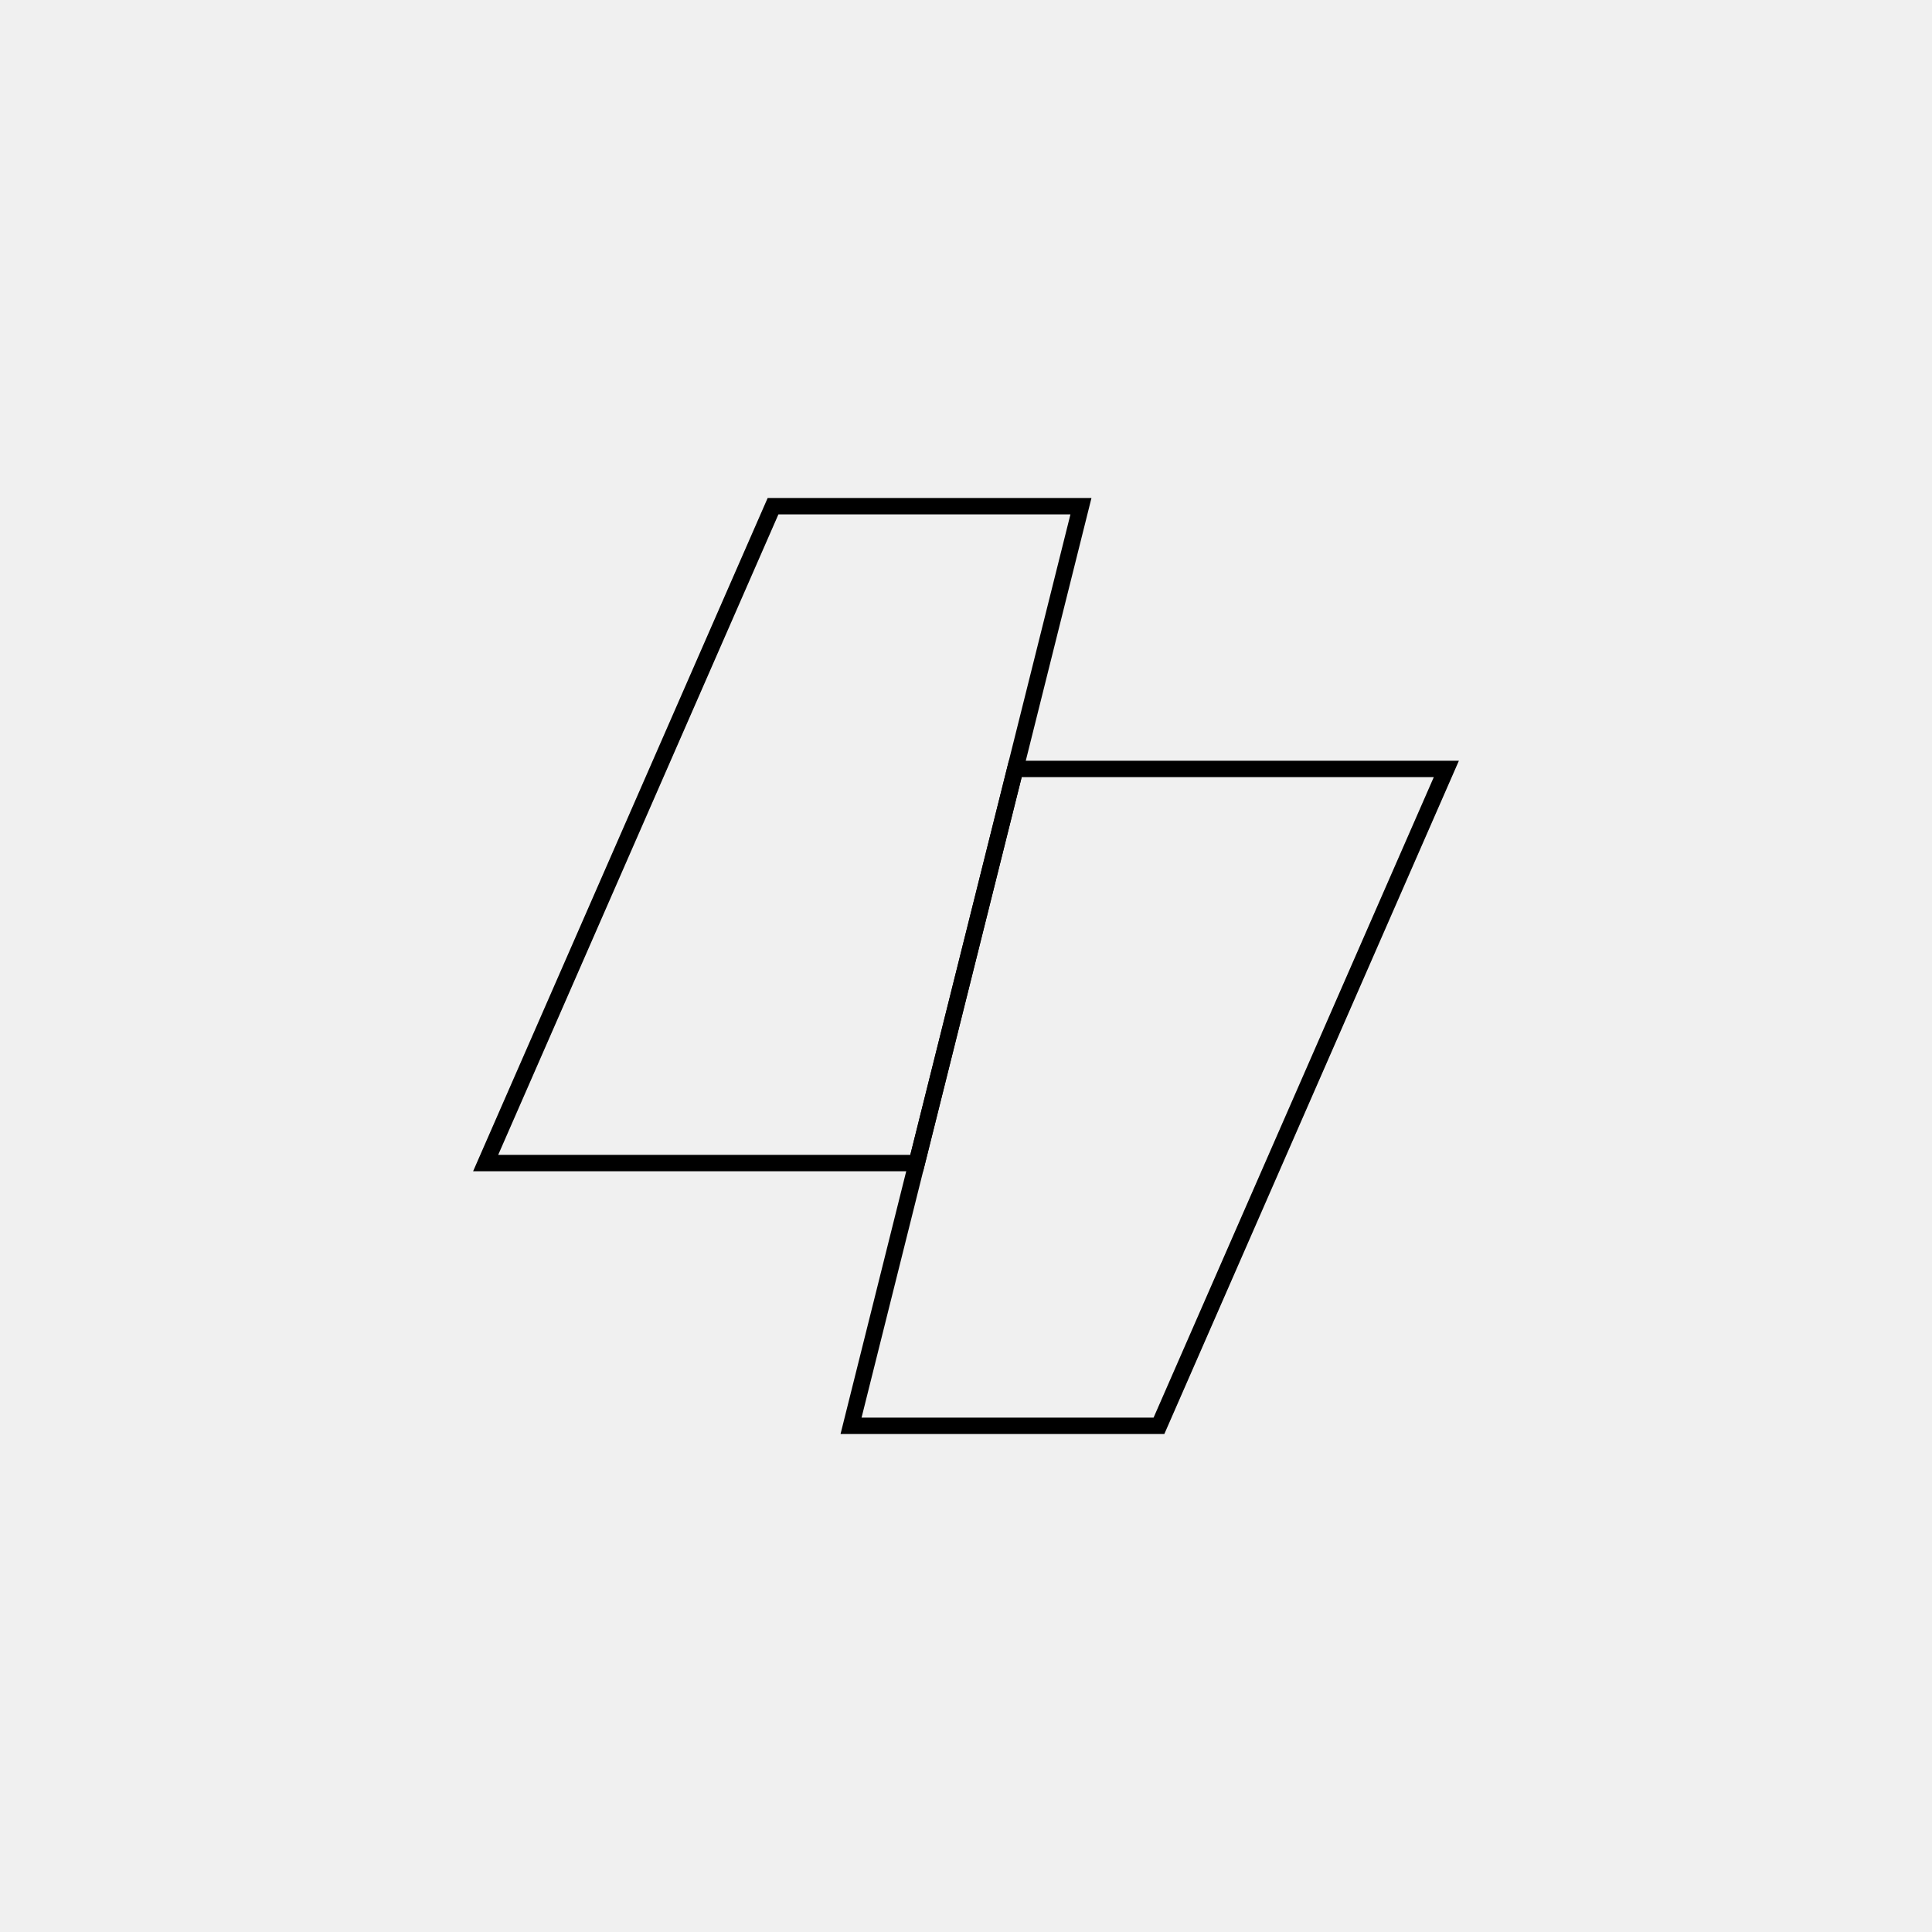
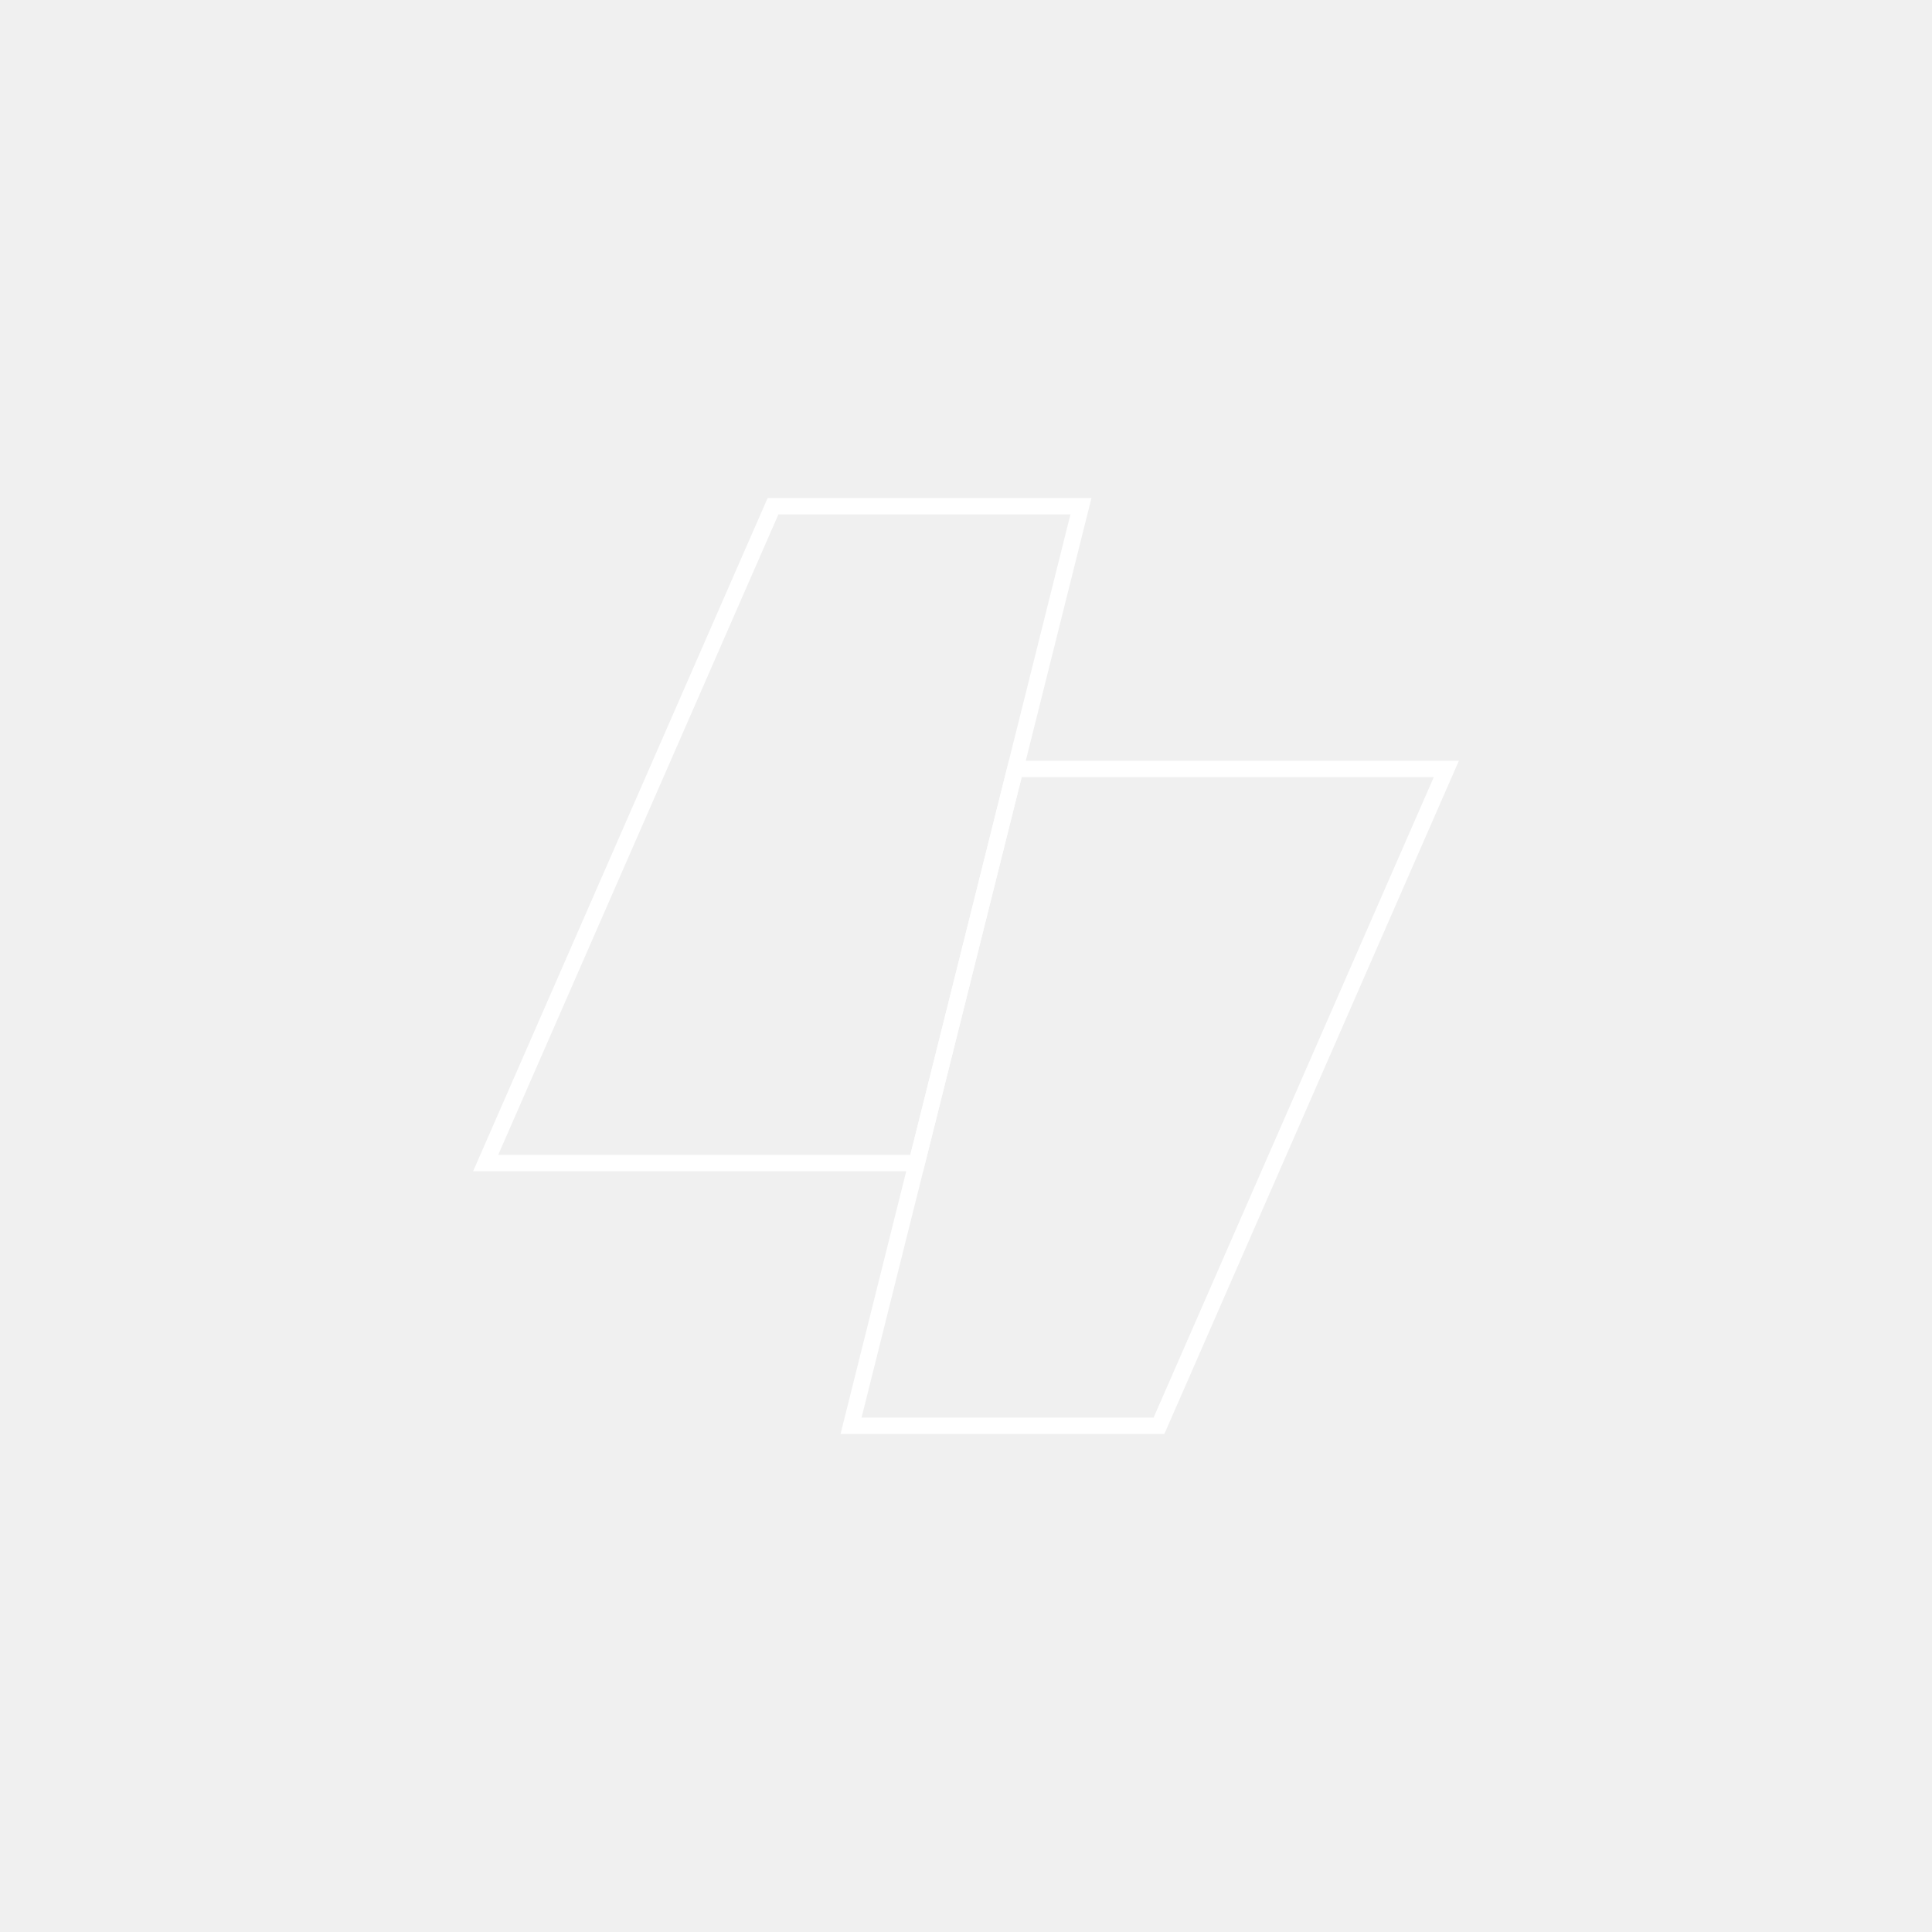
<svg xmlns="http://www.w3.org/2000/svg" viewBox="0 0 100 100" fill="none">
-   <defs>
-     <linearGradient id="logoGrad" x1="0%" y1="0%" x2="100%" y2="100%">
-       <stop offset="0%" stopColor="#4f46e5" />
-       <stop offset="100%" stopColor="#6366f1" />
-     </linearGradient>
-   </defs>
  <g transform="translate(50, 50) scale(0.85) translate(-50, -50)">
-     <polygon points="38.25,22 57,22 47,62 20.75,62" stroke="url(#logoGrad)" strokeWidth="9.5" strokeLinejoin="round" fill="none" />
-     <polygon points="53,38 79.25,38 61.75,78 43,78" stroke="url(#logoGrad)" strokeWidth="9.5" strokeLinejoin="round" fill="none" />
+     <polygon points="38.25,22 57,22 47,62 20.75,62" stroke="#FFFFFF" strokeWidth="9.5" strokeLinejoin="round" fill="none" />
+     <polygon points="53,38 79.25,38 61.75,78 43,78" stroke="#FFFFFF" strokeWidth="9.5" strokeLinejoin="round" fill="none" />
  </g>
</svg>
